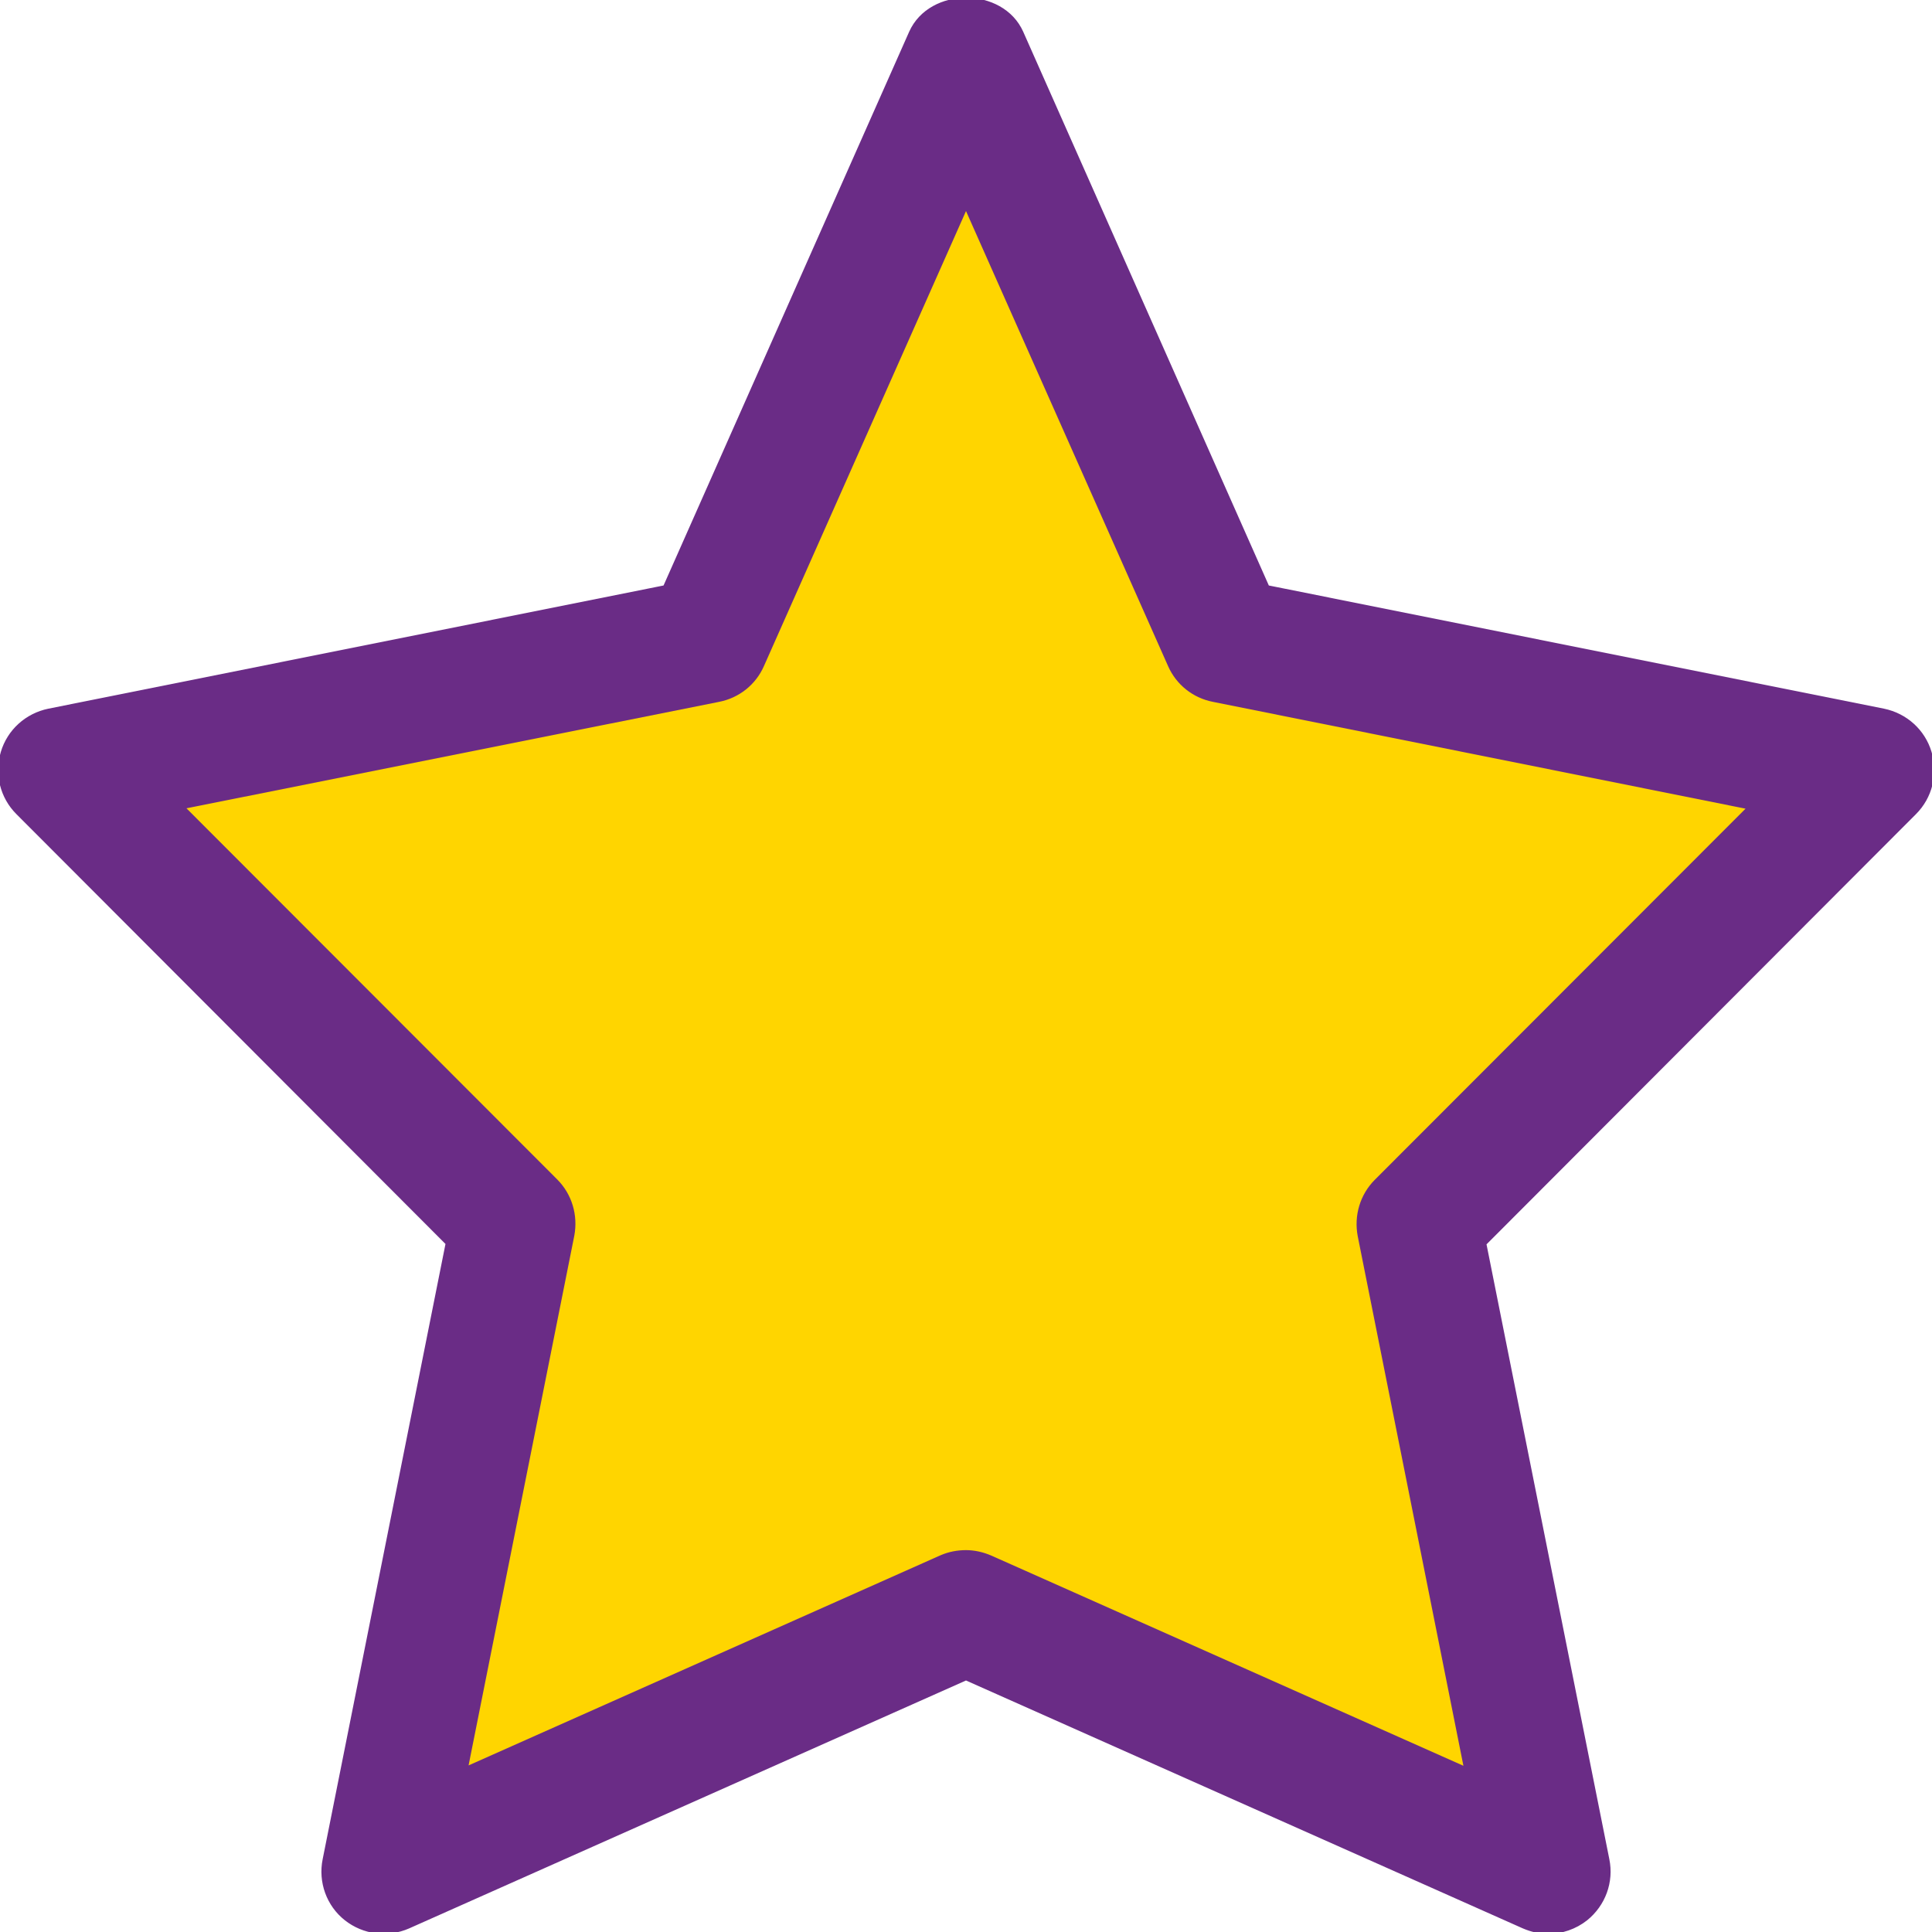
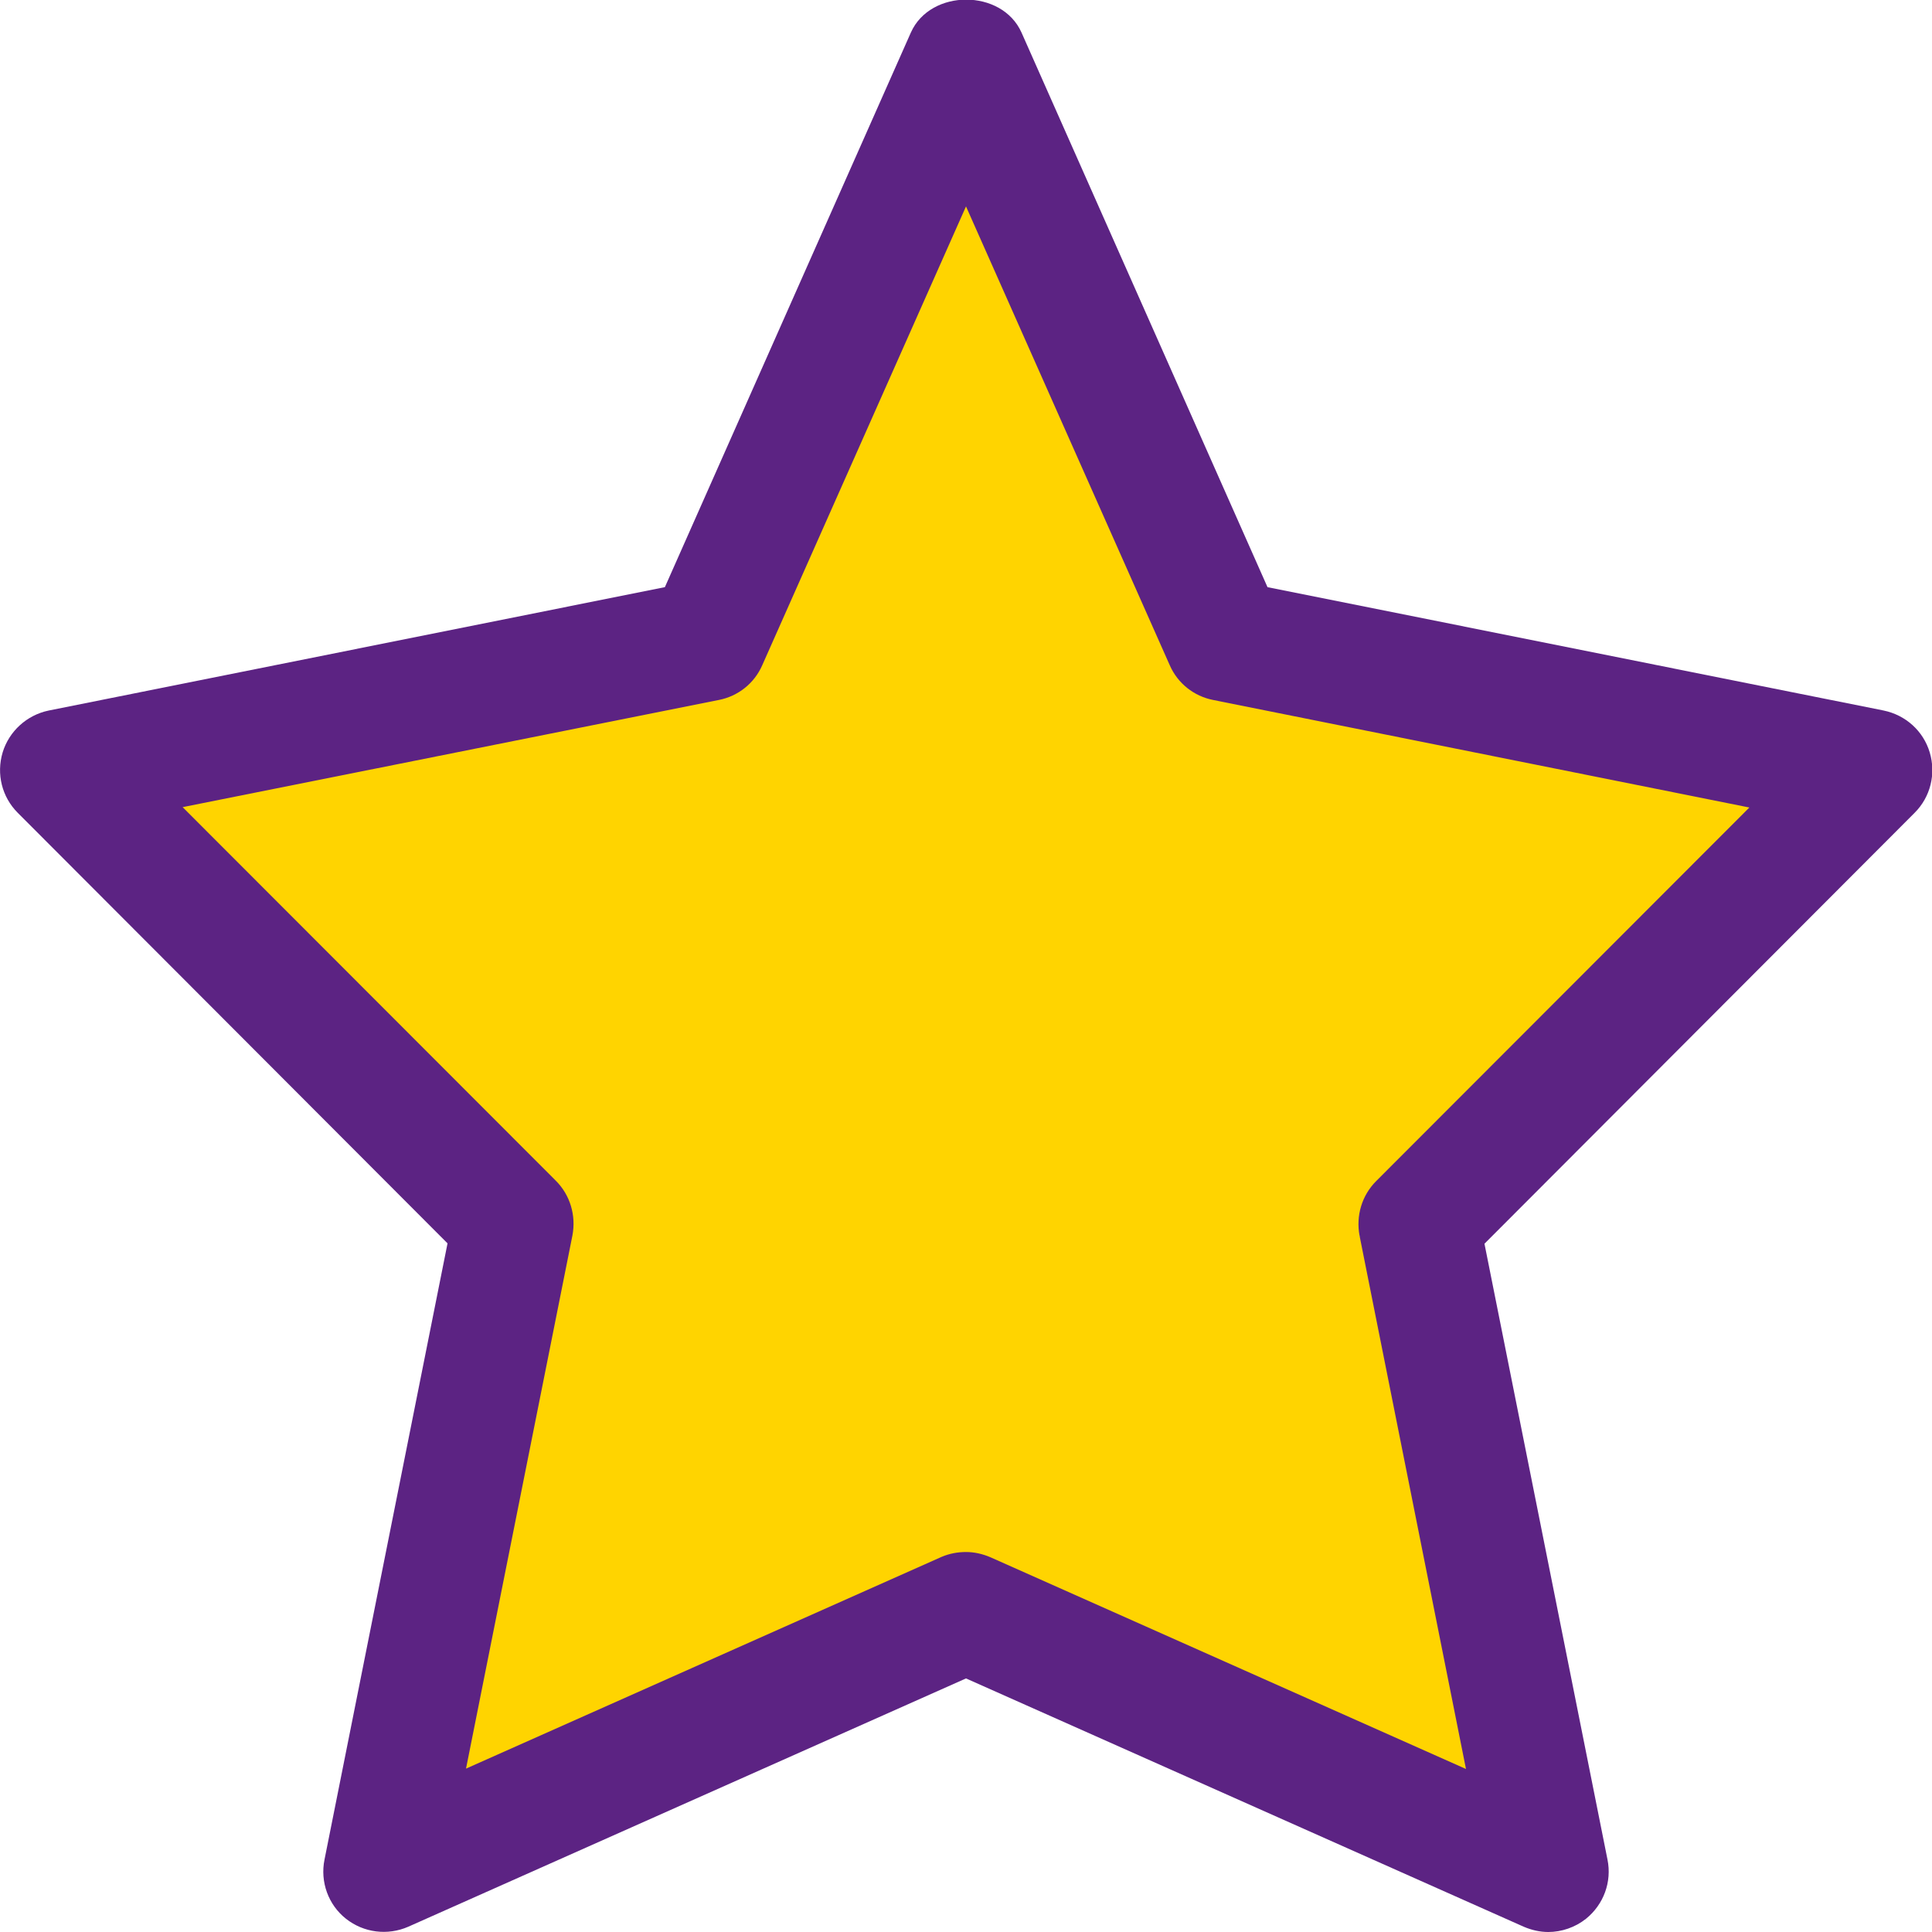
- <svg xmlns="http://www.w3.org/2000/svg" version="1.1" id="Warstwa_1" x="0px" y="0px" viewBox="0 0 512 512" style="enable-background:new 0 0 512 512;" xml:space="preserve">
+ <svg xmlns="http://www.w3.org/2000/svg" version="1.1" x="0px" y="0px" viewBox="0 0 512 512" style="enable-background:new 0 0 512 512;" xml:space="preserve">
  <style type="text/css">
- 	.st0{fill:#FFD500;}
- 	.st1{fill:#6A2C86;}
- 	.st2{fill:none;stroke:#6A2C86;stroke-miterlimit:10;}
+ 	.st0{fill:#FFD400;}
+ 	.st1{fill:#5C2383;}
</style>
-   <g id="XMLID_1_">
-     <g>
-       <path class="st0" d="M463.5,213.9l-98.9,99c-3.8,3.8-5.4,9.2-4.4,14.5l28.2,141.3l-126-56.1c-2.1-0.9-4.3-1.4-6.5-1.4    c-2.2,0-4.4,0.5-6.5,1.4l-126,56.1l28.2-141.3c1.1-5.3-0.6-10.7-4.4-14.5l-98.9-99l142.1-28.5c5.1-1,9.4-4.4,11.5-9.2l54-121.6    l53.9,121.6c2.1,4.8,6.4,8.2,11.5,9.2L463.5,213.9z" />
-       <path class="st1" d="M511.3,199.4c1.7,5.7,0.2,11.8-4,16L393.4,329.6L426,492.8c1.2,5.9-1,11.9-5.7,15.7c-2.9,2.3-6.4,3.5-10,3.5    c-2.2,0-4.4-0.5-6.5-1.4L256,444.8l-147.8,65.8c-5.5,2.4-11.8,1.6-16.5-2.1c-4.7-3.7-6.9-9.8-5.7-15.7l32.6-163.3L4.7,215.4    c-4.2-4.2-5.7-10.3-4-16c1.7-5.7,6.4-9.9,12.2-11.1l163.3-32.7l65.2-147c5.2-11.6,24.1-11.6,29.3,0l65.2,147l163.3,32.7    C504.9,189.5,509.6,193.8,511.3,199.4z M364.7,313l98.9-99l-142.1-28.5c-5.1-1-9.4-4.4-11.5-9.2L256,54.7l-54,121.6    c-2.1,4.8-6.4,8.2-11.5,9.2L48.4,213.9l98.9,99c3.8,3.8,5.4,9.2,4.4,14.5l-28.2,141.3l126-56.1c2.1-0.9,4.3-1.4,6.5-1.4    c2.2,0,4.4,0.5,6.5,1.4l126,56.1l-28.2-141.3C359.3,322.2,360.9,316.7,364.7,313z" />
-     </g>
-     <g>
-       <path class="st2" d="M410.3,512c-2.2,0-4.4-0.5-6.5-1.4L256,444.8l-147.8,65.8c-5.5,2.4-11.8,1.6-16.5-2.1    c-4.7-3.7-6.9-9.8-5.7-15.7l32.6-163.3L4.7,215.4c-4.2-4.2-5.7-10.3-4-16c1.7-5.7,6.4-9.9,12.2-11.1l163.3-32.7l65.2-147    c5.2-11.6,24.1-11.6,29.3,0l65.2,147l163.3,32.7c5.8,1.2,10.5,5.4,12.2,11.1c1.7,5.7,0.2,11.8-4,16L393.4,329.6L426,492.8    c1.2,5.9-1,11.9-5.7,15.7C417.4,510.8,413.8,512,410.3,512z" />
-       <path class="st2" d="M256,411.3c2.2,0,4.4,0.5,6.5,1.4l126,56.1l-28.2-141.3c-1-5.3,0.6-10.7,4.4-14.5l98.9-99l-142.1-28.5    c-5.1-1-9.4-4.4-11.5-9.2L256,54.7l-54,121.6c-2.1,4.8-6.4,8.2-11.5,9.2L48.4,213.9l98.9,99c3.8,3.8,5.4,9.2,4.4,14.5l-28.2,141.3    l126-56.1C251.6,411.7,253.8,411.3,256,411.3z" />
-     </g>
+   <g id="Warstwa_2">
+     <polygon class="st0" points="256,16.6 329,179.3 507.7,199.5 360.3,327.4 411.6,495.4 256,419.7 100.4,495.4 147.3,313 4.3,199.5    185.4,175.2  " />
+   </g>
+   <g id="Warstwa_1">
+     <path class="st1" d="M410.3,512c-2.2,0-4.4-0.5-6.5-1.4L256,444.8l-147.8,65.8c-5.5,2.4-11.8,1.6-16.5-2.1   c-4.7-3.7-6.9-9.8-5.7-15.7l32.6-163.3L4.7,215.4c-4.2-4.2-5.7-10.3-4-16c1.7-5.6,6.4-9.9,12.2-11.1l163.3-32.7l65.2-147   c5.2-11.6,24.1-11.6,29.3,0l65.2,147l163.3,32.7c5.8,1.2,10.5,5.4,12.2,11.1c1.7,5.7,0.2,11.8-4,16L393.4,329.6L426,492.8   c1.2,5.9-1,11.9-5.7,15.7C417.4,510.8,413.8,512,410.3,512L410.3,512z M256,411.3c2.2,0,4.4,0.5,6.5,1.4l126,56.1l-28.2-141.3   c-1-5.3,0.6-10.7,4.4-14.5l98.9-99l-142.1-28.5c-5.1-1-9.4-4.4-11.5-9.2L256,54.7l-54,121.6c-2.1,4.8-6.4,8.2-11.5,9.2L48.4,213.9   l98.9,99c3.8,3.8,5.4,9.2,4.4,14.5l-28.2,141.3l126-56.1C251.6,411.7,253.8,411.3,256,411.3L256,411.3z" />
  </g>
</svg>
